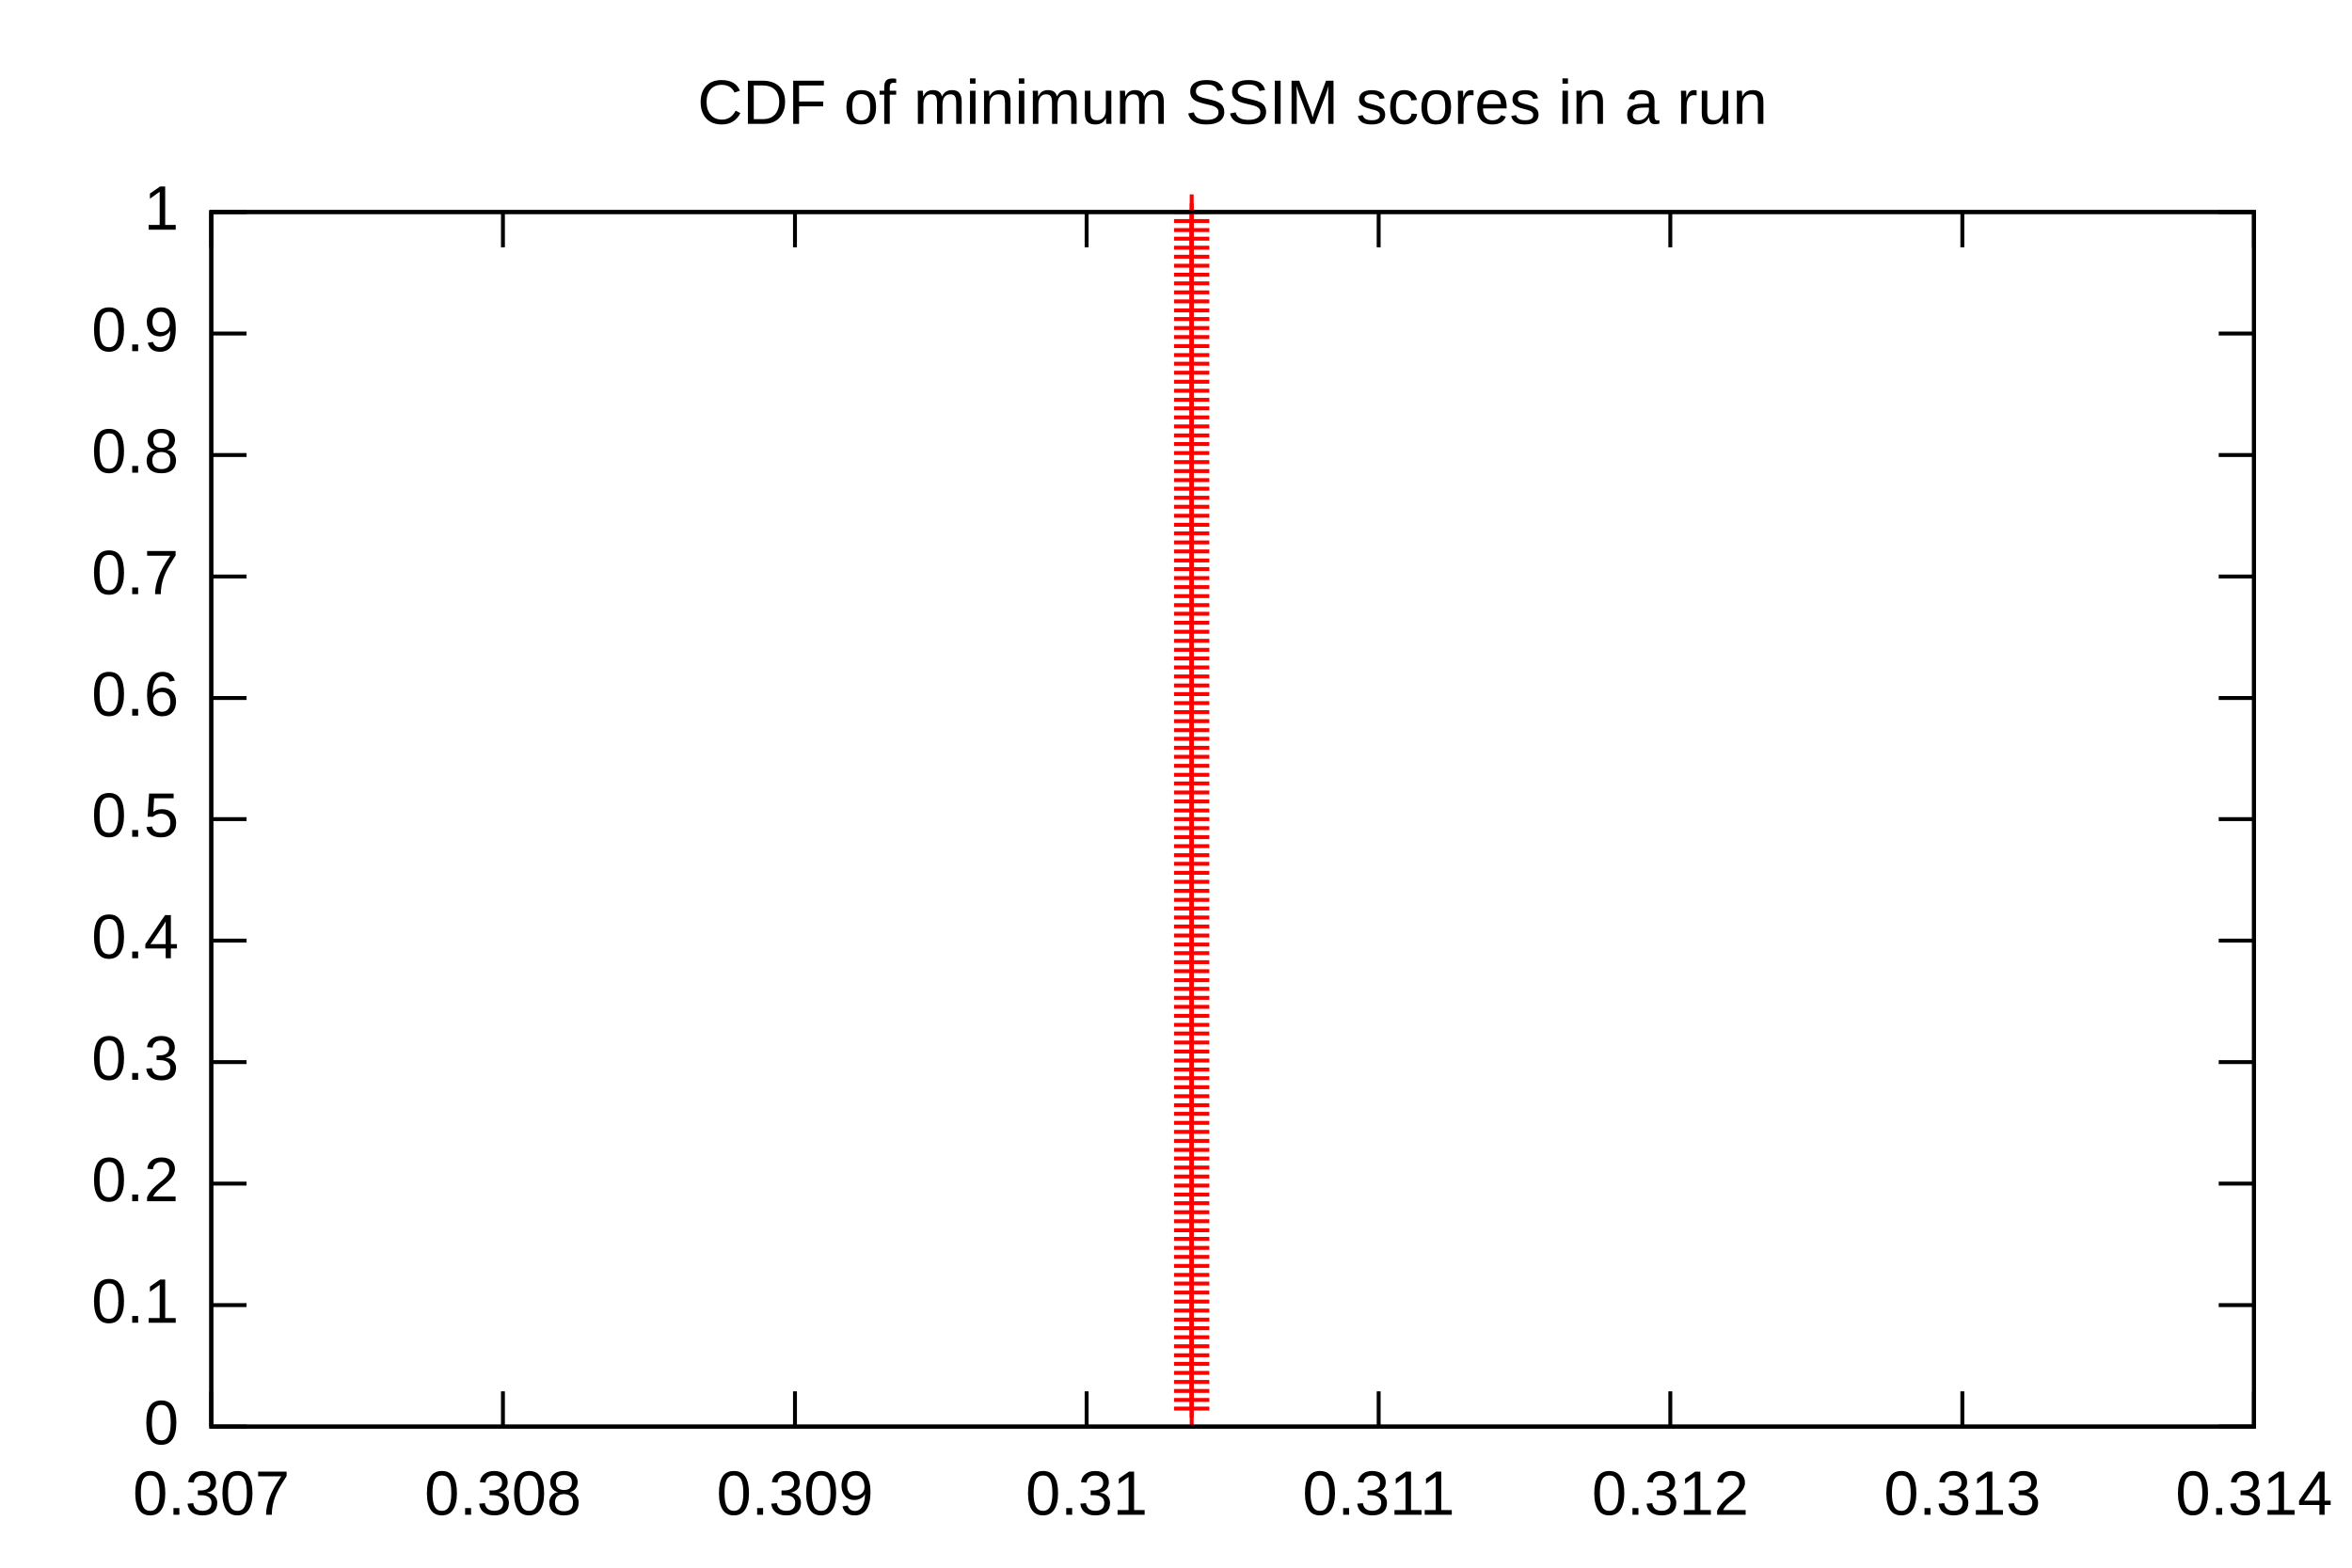
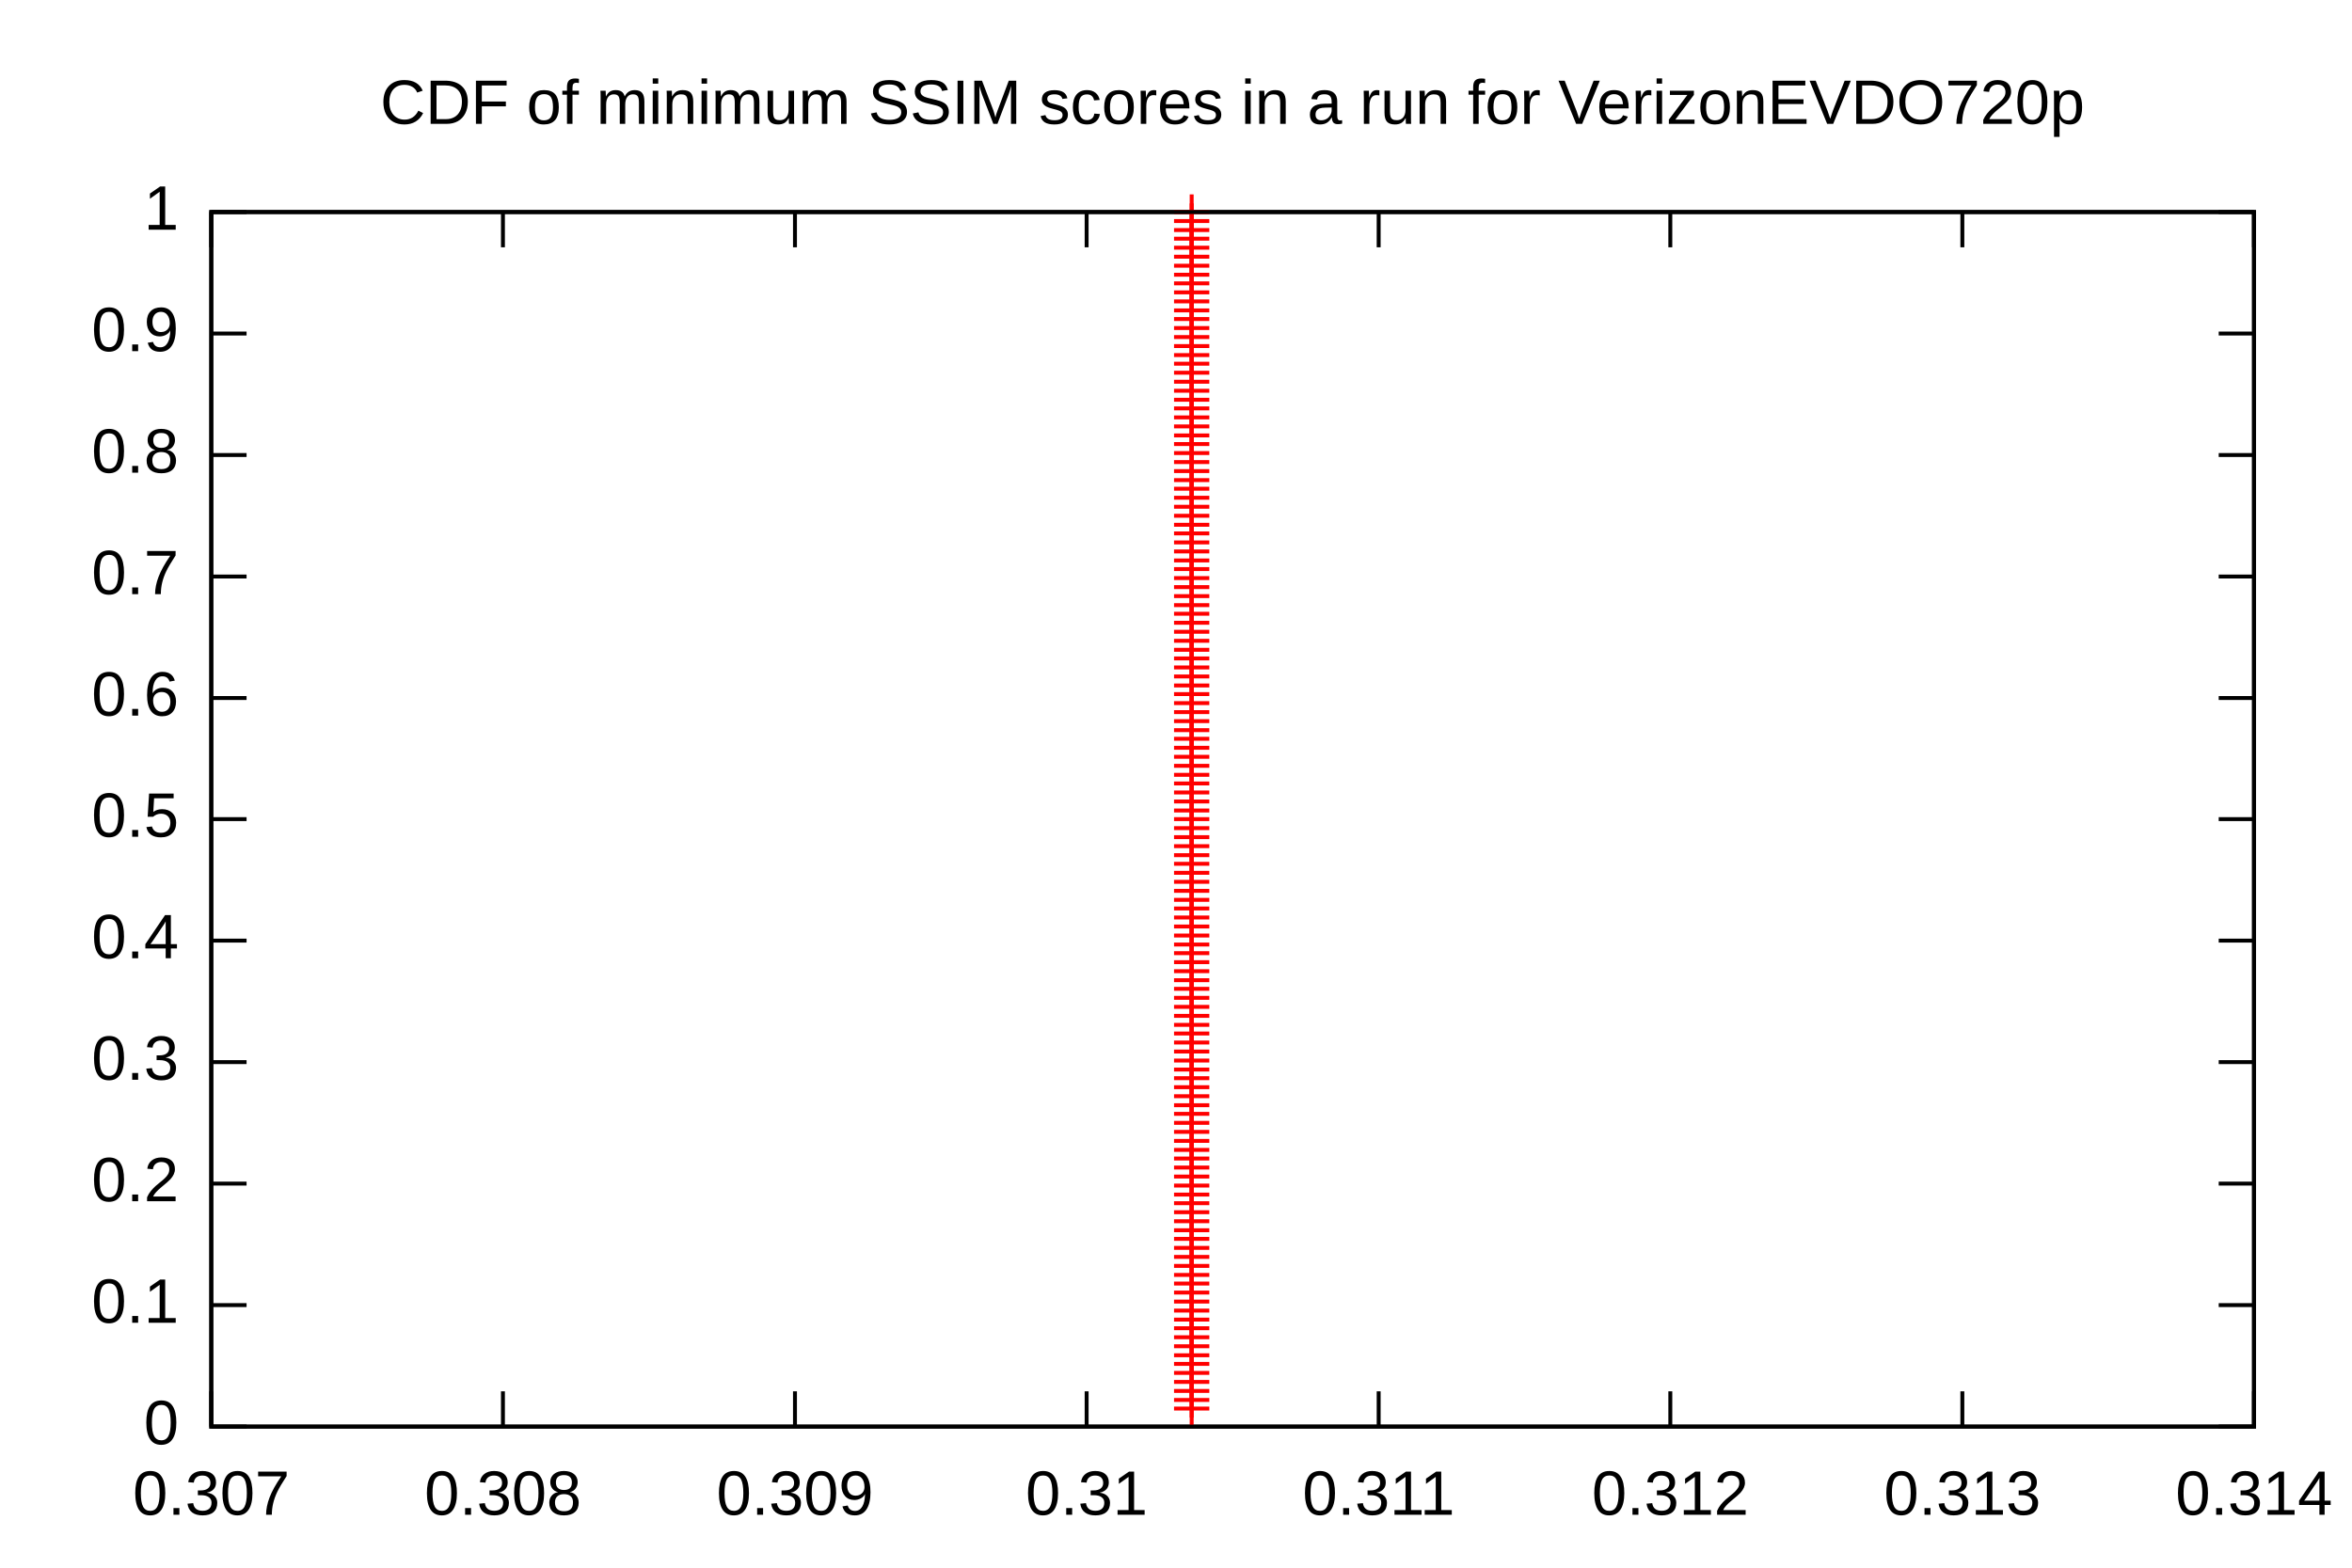
<svg xmlns="http://www.w3.org/2000/svg" xmlns:xlink="http://www.w3.org/1999/xlink" width="600" height="400" viewBox="0 0 600 400">
  <g id="gnuplot_canvas">
    <rect x="0" y="0" width="600" height="400" fill="none" />
    <defs>
      <circle id="gpDot" r="0.5" stroke-width="0.5" />
      <path id="gpPt0" stroke-width="0.222" stroke="currentColor" d="M-1,0 h2 M0,-1 v2" />
      <path id="gpPt1" stroke-width="0.222" stroke="currentColor" d="M-1,-1 L1,1 M1,-1 L-1,1" />
      <path id="gpPt2" stroke-width="0.222" stroke="currentColor" d="M-1,0 L1,0 M0,-1 L0,1 M-1,-1 L1,1 M-1,1 L1,-1" />
      <rect id="gpPt3" stroke-width="0.222" stroke="currentColor" x="-1" y="-1" width="2" height="2" />
      <rect id="gpPt4" stroke-width="0.222" stroke="currentColor" fill="currentColor" x="-1" y="-1" width="2" height="2" />
      <circle id="gpPt5" stroke-width="0.222" stroke="currentColor" cx="0" cy="0" r="1" />
      <use xlink:href="#gpPt5" id="gpPt6" fill="currentColor" stroke="none" />
      <path id="gpPt7" stroke-width="0.222" stroke="currentColor" d="M0,-1.33 L-1.33,0.67 L1.33,0.67 z" />
      <use xlink:href="#gpPt7" id="gpPt8" fill="currentColor" stroke="none" />
      <use xlink:href="#gpPt7" id="gpPt9" stroke="currentColor" transform="rotate(180)" />
      <use xlink:href="#gpPt9" id="gpPt10" fill="currentColor" stroke="none" />
      <use xlink:href="#gpPt3" id="gpPt11" stroke="currentColor" transform="rotate(45)" />
      <use xlink:href="#gpPt11" id="gpPt12" fill="currentColor" stroke="none" />
      <filter id="greybox" filterUnits="objectBoundingBox" x="0" y="0" height="1" width="1">
        <feFlood flood-color="lightgrey" flood-opacity="1" result="grey" />
        <feComposite in="SourceGraphic" in2="grey" operator="atop" />
      </filter>
    </defs>
    <g style="fill:none; color:white; stroke:currentColor; stroke-width:1.00; stroke-linecap:butt; stroke-linejoin:miter">
</g>
    <g style="fill:none; color:black; stroke:currentColor; stroke-width:1.00; stroke-linecap:butt; stroke-linejoin:miter">
      <path stroke="black" d="M53.9,364.0 L62.9,364.0 M575.0,364.0 L566.0,364.0  " />
      <g transform="translate(45.6,368.5)" style="stroke:none; fill:black; font-family:arial; font-size:12.00pt; text-anchor:end">
        <text> 0</text>
      </g>
      <path stroke="black" d="M53.9,333.0 L62.9,333.0 M575.0,333.0 L566.0,333.0  " />
      <g transform="translate(45.6,337.5)" style="stroke:none; fill:black; font-family:arial; font-size:12.00pt; text-anchor:end">
        <text> 0.1</text>
      </g>
      <path stroke="black" d="M53.9,302.0 L62.9,302.0 M575.0,302.0 L566.0,302.0  " />
      <g transform="translate(45.6,306.5)" style="stroke:none; fill:black; font-family:arial; font-size:12.00pt; text-anchor:end">
        <text> 0.2</text>
      </g>
      <path stroke="black" d="M53.9,271.0 L62.9,271.0 M575.0,271.0 L566.0,271.0  " />
      <g transform="translate(45.6,275.5)" style="stroke:none; fill:black; font-family:arial; font-size:12.00pt; text-anchor:end">
        <text> 0.3</text>
      </g>
      <path stroke="black" d="M53.9,240.0 L62.9,240.0 M575.0,240.0 L566.0,240.0  " />
      <g transform="translate(45.6,244.5)" style="stroke:none; fill:black; font-family:arial; font-size:12.00pt; text-anchor:end">
        <text> 0.4</text>
      </g>
      <path stroke="black" d="M53.9,209.0 L62.9,209.0 M575.0,209.0 L566.0,209.0  " />
      <g transform="translate(45.6,213.5)" style="stroke:none; fill:black; font-family:arial; font-size:12.00pt; text-anchor:end">
        <text> 0.5</text>
      </g>
      <path stroke="black" d="M53.9,178.1 L62.9,178.1 M575.0,178.1 L566.0,178.1  " />
      <g transform="translate(45.6,182.6)" style="stroke:none; fill:black; font-family:arial; font-size:12.00pt; text-anchor:end">
        <text> 0.6</text>
      </g>
      <path stroke="black" d="M53.9,147.1 L62.9,147.1 M575.0,147.1 L566.0,147.1  " />
      <g transform="translate(45.6,151.6)" style="stroke:none; fill:black; font-family:arial; font-size:12.00pt; text-anchor:end">
        <text> 0.7</text>
      </g>
      <path stroke="black" d="M53.9,116.1 L62.9,116.1 M575.0,116.1 L566.0,116.1  " />
      <g transform="translate(45.6,120.6)" style="stroke:none; fill:black; font-family:arial; font-size:12.00pt; text-anchor:end">
        <text> 0.8</text>
      </g>
      <path stroke="black" d="M53.9,85.1 L62.9,85.1 M575.0,85.1 L566.0,85.1  " />
      <g transform="translate(45.6,89.6)" style="stroke:none; fill:black; font-family:arial; font-size:12.00pt; text-anchor:end">
        <text> 0.9</text>
      </g>
      <path stroke="black" d="M53.9,54.1 L62.9,54.1 M575.0,54.1 L566.0,54.1  " />
      <g transform="translate(45.6,58.6)" style="stroke:none; fill:black; font-family:arial; font-size:12.00pt; text-anchor:end">
        <text> 1</text>
      </g>
      <path stroke="black" d="M53.9,364.0 L53.9,355.0 M53.9,54.1 L53.9,63.1  " />
      <g transform="translate(53.9,386.5)" style="stroke:none; fill:black; font-family:arial; font-size:12.00pt; text-anchor:middle">
        <text> 0.307</text>
      </g>
      <path stroke="black" d="M128.3,364.0 L128.3,355.0 M128.3,54.1 L128.3,63.1  " />
      <g transform="translate(128.3,386.5)" style="stroke:none; fill:black; font-family:arial; font-size:12.00pt; text-anchor:middle">
        <text> 0.308</text>
      </g>
      <path stroke="black" d="M202.8,364.0 L202.8,355.0 M202.8,54.1 L202.8,63.1  " />
      <g transform="translate(202.8,386.5)" style="stroke:none; fill:black; font-family:arial; font-size:12.00pt; text-anchor:middle">
        <text> 0.309</text>
      </g>
      <path stroke="black" d="M277.2,364.0 L277.2,355.0 M277.2,54.1 L277.2,63.1  " />
      <g transform="translate(277.2,386.5)" style="stroke:none; fill:black; font-family:arial; font-size:12.00pt; text-anchor:middle">
        <text> 0.31</text>
      </g>
      <path stroke="black" d="M351.7,364.0 L351.7,355.0 M351.7,54.1 L351.7,63.1  " />
      <g transform="translate(351.7,386.5)" style="stroke:none; fill:black; font-family:arial; font-size:12.00pt; text-anchor:middle">
        <text> 0.311</text>
      </g>
      <path stroke="black" d="M426.1,364.0 L426.1,355.0 M426.1,54.1 L426.1,63.1  " />
      <g transform="translate(426.1,386.5)" style="stroke:none; fill:black; font-family:arial; font-size:12.00pt; text-anchor:middle">
        <text> 0.312</text>
      </g>
      <path stroke="black" d="M500.6,364.0 L500.6,355.0 M500.6,54.1 L500.6,63.1  " />
      <g transform="translate(500.6,386.5)" style="stroke:none; fill:black; font-family:arial; font-size:12.00pt; text-anchor:middle">
        <text> 0.313</text>
      </g>
      <path stroke="black" d="M575.0,364.0 L575.0,355.0 M575.0,54.1 L575.0,63.1  " />
      <g transform="translate(575.0,386.5)" style="stroke:none; fill:black; font-family:arial; font-size:12.00pt; text-anchor:middle">
        <text> 0.314</text>
      </g>
      <path stroke="black" d="M53.9,54.1 L53.9,364.0 L575.0,364.0 L575.0,54.1 L53.9,54.1 Z  " />
      <g transform="translate(314.4,31.6)" style="stroke:none; fill:black; font-family:arial; font-size:12.00pt; text-anchor:middle">
-         <text>CDF of minimum SSIM scores in a run</text>
+         <text>CDF of minimum SSIM scores in a run for VerizonEVDO720p</text>
      </g>
    </g>
    <g id="gnuplot_plot_1">
      <g style="fill:none; color:red; stroke:currentColor; stroke-width:1.00; stroke-linecap:butt; stroke-linejoin:miter">
        <use xlink:href="#gpPt0" transform="translate(304.0,359.4) scale(4.50)" color="red" />
        <use xlink:href="#gpPt0" transform="translate(304.0,357.2) scale(4.50)" color="red" />
        <use xlink:href="#gpPt0" transform="translate(304.0,354.9) scale(4.50)" color="red" />
        <use xlink:href="#gpPt0" transform="translate(304.0,352.6) scale(4.50)" color="red" />
        <use xlink:href="#gpPt0" transform="translate(304.0,350.3) scale(4.50)" color="red" />
        <use xlink:href="#gpPt0" transform="translate(304.0,348.0) scale(4.50)" color="red" />
        <use xlink:href="#gpPt0" transform="translate(304.0,345.8) scale(4.50)" color="red" />
        <use xlink:href="#gpPt0" transform="translate(304.0,343.5) scale(4.50)" color="red" />
        <use xlink:href="#gpPt0" transform="translate(304.0,341.2) scale(4.50)" color="red" />
        <use xlink:href="#gpPt0" transform="translate(304.0,338.9) scale(4.50)" color="red" />
        <use xlink:href="#gpPt0" transform="translate(304.0,336.7) scale(4.50)" color="red" />
        <use xlink:href="#gpPt0" transform="translate(304.0,334.4) scale(4.50)" color="red" />
        <use xlink:href="#gpPt0" transform="translate(304.0,332.1) scale(4.50)" color="red" />
        <use xlink:href="#gpPt0" transform="translate(304.0,329.8) scale(4.50)" color="red" />
        <use xlink:href="#gpPt0" transform="translate(304.0,327.5) scale(4.50)" color="red" />
        <use xlink:href="#gpPt0" transform="translate(304.0,325.3) scale(4.50)" color="red" />
        <use xlink:href="#gpPt0" transform="translate(304.0,323.0) scale(4.50)" color="red" />
        <use xlink:href="#gpPt0" transform="translate(304.0,320.7) scale(4.50)" color="red" />
        <use xlink:href="#gpPt0" transform="translate(304.0,318.4) scale(4.50)" color="red" />
        <use xlink:href="#gpPt0" transform="translate(304.0,316.1) scale(4.50)" color="red" />
        <use xlink:href="#gpPt0" transform="translate(304.0,313.9) scale(4.50)" color="red" />
        <use xlink:href="#gpPt0" transform="translate(304.0,311.6) scale(4.50)" color="red" />
        <use xlink:href="#gpPt0" transform="translate(304.0,309.3) scale(4.50)" color="red" />
        <use xlink:href="#gpPt0" transform="translate(304.0,307.0) scale(4.50)" color="red" />
        <use xlink:href="#gpPt0" transform="translate(304.0,304.8) scale(4.50)" color="red" />
        <use xlink:href="#gpPt0" transform="translate(304.0,302.5) scale(4.50)" color="red" />
        <use xlink:href="#gpPt0" transform="translate(304.0,300.2) scale(4.50)" color="red" />
        <use xlink:href="#gpPt0" transform="translate(304.0,297.9) scale(4.50)" color="red" />
        <use xlink:href="#gpPt0" transform="translate(304.0,295.6) scale(4.50)" color="red" />
        <use xlink:href="#gpPt0" transform="translate(304.0,293.4) scale(4.50)" color="red" />
        <use xlink:href="#gpPt0" transform="translate(304.0,291.1) scale(4.50)" color="red" />
        <use xlink:href="#gpPt0" transform="translate(304.0,288.8) scale(4.50)" color="red" />
        <use xlink:href="#gpPt0" transform="translate(304.0,286.5) scale(4.50)" color="red" />
        <use xlink:href="#gpPt0" transform="translate(304.0,284.2) scale(4.50)" color="red" />
        <use xlink:href="#gpPt0" transform="translate(304.0,282.0) scale(4.50)" color="red" />
        <use xlink:href="#gpPt0" transform="translate(304.0,279.7) scale(4.50)" color="red" />
        <use xlink:href="#gpPt0" transform="translate(304.0,277.4) scale(4.50)" color="red" />
        <use xlink:href="#gpPt0" transform="translate(304.0,275.1) scale(4.50)" color="red" />
        <use xlink:href="#gpPt0" transform="translate(304.0,272.9) scale(4.50)" color="red" />
        <use xlink:href="#gpPt0" transform="translate(304.0,270.6) scale(4.50)" color="red" />
        <use xlink:href="#gpPt0" transform="translate(304.0,268.3) scale(4.50)" color="red" />
        <use xlink:href="#gpPt0" transform="translate(304.0,266.0) scale(4.50)" color="red" />
        <use xlink:href="#gpPt0" transform="translate(304.0,263.7) scale(4.50)" color="red" />
        <use xlink:href="#gpPt0" transform="translate(304.0,261.5) scale(4.50)" color="red" />
        <use xlink:href="#gpPt0" transform="translate(304.0,259.2) scale(4.50)" color="red" />
        <use xlink:href="#gpPt0" transform="translate(304.0,256.9) scale(4.50)" color="red" />
        <use xlink:href="#gpPt0" transform="translate(304.0,254.6) scale(4.50)" color="red" />
        <use xlink:href="#gpPt0" transform="translate(304.0,252.3) scale(4.50)" color="red" />
        <use xlink:href="#gpPt0" transform="translate(304.0,250.1) scale(4.50)" color="red" />
        <use xlink:href="#gpPt0" transform="translate(304.0,247.8) scale(4.50)" color="red" />
        <use xlink:href="#gpPt0" transform="translate(304.0,245.5) scale(4.50)" color="red" />
        <use xlink:href="#gpPt0" transform="translate(304.0,243.2) scale(4.50)" color="red" />
        <use xlink:href="#gpPt0" transform="translate(304.0,241.0) scale(4.50)" color="red" />
        <use xlink:href="#gpPt0" transform="translate(304.0,238.7) scale(4.50)" color="red" />
        <use xlink:href="#gpPt0" transform="translate(304.0,236.4) scale(4.50)" color="red" />
        <use xlink:href="#gpPt0" transform="translate(304.0,234.1) scale(4.50)" color="red" />
        <use xlink:href="#gpPt0" transform="translate(304.0,231.8) scale(4.50)" color="red" />
        <use xlink:href="#gpPt0" transform="translate(304.0,229.6) scale(4.50)" color="red" />
        <use xlink:href="#gpPt0" transform="translate(304.0,227.3) scale(4.50)" color="red" />
        <use xlink:href="#gpPt0" transform="translate(304.0,225.0) scale(4.50)" color="red" />
        <use xlink:href="#gpPt0" transform="translate(304.0,222.7) scale(4.50)" color="red" />
        <use xlink:href="#gpPt0" transform="translate(304.0,220.4) scale(4.50)" color="red" />
        <use xlink:href="#gpPt0" transform="translate(304.0,218.2) scale(4.50)" color="red" />
        <use xlink:href="#gpPt0" transform="translate(304.0,215.9) scale(4.50)" color="red" />
        <use xlink:href="#gpPt0" transform="translate(304.0,213.6) scale(4.50)" color="red" />
        <use xlink:href="#gpPt0" transform="translate(304.0,211.3) scale(4.50)" color="red" />
        <use xlink:href="#gpPt0" transform="translate(304.0,209.0) scale(4.50)" color="red" />
        <use xlink:href="#gpPt0" transform="translate(304.0,206.8) scale(4.50)" color="red" />
        <use xlink:href="#gpPt0" transform="translate(304.0,204.5) scale(4.50)" color="red" />
        <use xlink:href="#gpPt0" transform="translate(304.0,202.2) scale(4.50)" color="red" />
        <use xlink:href="#gpPt0" transform="translate(304.0,199.9) scale(4.50)" color="red" />
        <use xlink:href="#gpPt0" transform="translate(304.0,197.7) scale(4.50)" color="red" />
        <use xlink:href="#gpPt0" transform="translate(304.0,195.4) scale(4.50)" color="red" />
        <use xlink:href="#gpPt0" transform="translate(304.0,193.1) scale(4.50)" color="red" />
        <use xlink:href="#gpPt0" transform="translate(304.0,190.8) scale(4.50)" color="red" />
        <use xlink:href="#gpPt0" transform="translate(304.0,188.5) scale(4.50)" color="red" />
        <use xlink:href="#gpPt0" transform="translate(304.0,186.3) scale(4.50)" color="red" />
        <use xlink:href="#gpPt0" transform="translate(304.0,184.0) scale(4.50)" color="red" />
        <use xlink:href="#gpPt0" transform="translate(304.0,181.7) scale(4.50)" color="red" />
        <use xlink:href="#gpPt0" transform="translate(304.0,179.4) scale(4.50)" color="red" />
        <use xlink:href="#gpPt0" transform="translate(304.0,177.1) scale(4.50)" color="red" />
        <use xlink:href="#gpPt0" transform="translate(304.0,174.9) scale(4.50)" color="red" />
        <use xlink:href="#gpPt0" transform="translate(304.0,172.6) scale(4.50)" color="red" />
        <use xlink:href="#gpPt0" transform="translate(304.0,170.3) scale(4.50)" color="red" />
        <use xlink:href="#gpPt0" transform="translate(304.0,168.0) scale(4.50)" color="red" />
        <use xlink:href="#gpPt0" transform="translate(304.0,165.8) scale(4.50)" color="red" />
        <use xlink:href="#gpPt0" transform="translate(304.0,163.5) scale(4.50)" color="red" />
        <use xlink:href="#gpPt0" transform="translate(304.0,161.2) scale(4.50)" color="red" />
        <use xlink:href="#gpPt0" transform="translate(304.0,158.9) scale(4.50)" color="red" />
        <use xlink:href="#gpPt0" transform="translate(304.0,156.6) scale(4.50)" color="red" />
        <use xlink:href="#gpPt0" transform="translate(304.0,154.4) scale(4.50)" color="red" />
        <use xlink:href="#gpPt0" transform="translate(304.0,152.1) scale(4.50)" color="red" />
        <use xlink:href="#gpPt0" transform="translate(304.0,149.8) scale(4.50)" color="red" />
        <use xlink:href="#gpPt0" transform="translate(304.0,147.5) scale(4.50)" color="red" />
        <use xlink:href="#gpPt0" transform="translate(304.0,145.2) scale(4.50)" color="red" />
        <use xlink:href="#gpPt0" transform="translate(304.0,143.0) scale(4.50)" color="red" />
        <use xlink:href="#gpPt0" transform="translate(304.0,140.7) scale(4.50)" color="red" />
        <use xlink:href="#gpPt0" transform="translate(304.0,138.4) scale(4.50)" color="red" />
        <use xlink:href="#gpPt0" transform="translate(304.0,136.1) scale(4.50)" color="red" />
        <use xlink:href="#gpPt0" transform="translate(304.0,133.9) scale(4.50)" color="red" />
        <use xlink:href="#gpPt0" transform="translate(304.0,131.6) scale(4.50)" color="red" />
        <use xlink:href="#gpPt0" transform="translate(304.0,129.3) scale(4.50)" color="red" />
        <use xlink:href="#gpPt0" transform="translate(304.0,127.0) scale(4.50)" color="red" />
        <use xlink:href="#gpPt0" transform="translate(304.0,124.7) scale(4.50)" color="red" />
        <use xlink:href="#gpPt0" transform="translate(304.0,122.5) scale(4.50)" color="red" />
        <use xlink:href="#gpPt0" transform="translate(304.0,120.2) scale(4.50)" color="red" />
        <use xlink:href="#gpPt0" transform="translate(304.0,117.9) scale(4.50)" color="red" />
        <use xlink:href="#gpPt0" transform="translate(304.0,115.6) scale(4.50)" color="red" />
        <use xlink:href="#gpPt0" transform="translate(304.0,113.3) scale(4.50)" color="red" />
        <use xlink:href="#gpPt0" transform="translate(304.0,111.1) scale(4.50)" color="red" />
        <use xlink:href="#gpPt0" transform="translate(304.0,108.8) scale(4.50)" color="red" />
        <use xlink:href="#gpPt0" transform="translate(304.0,106.5) scale(4.50)" color="red" />
        <use xlink:href="#gpPt0" transform="translate(304.0,104.2) scale(4.50)" color="red" />
        <use xlink:href="#gpPt0" transform="translate(304.0,102.0) scale(4.50)" color="red" />
        <use xlink:href="#gpPt0" transform="translate(304.0,99.7) scale(4.50)" color="red" />
        <use xlink:href="#gpPt0" transform="translate(304.0,97.4) scale(4.50)" color="red" />
        <use xlink:href="#gpPt0" transform="translate(304.0,95.1) scale(4.50)" color="red" />
        <use xlink:href="#gpPt0" transform="translate(304.0,92.8) scale(4.50)" color="red" />
        <use xlink:href="#gpPt0" transform="translate(304.0,90.6) scale(4.50)" color="red" />
        <use xlink:href="#gpPt0" transform="translate(304.0,88.3) scale(4.50)" color="red" />
        <use xlink:href="#gpPt0" transform="translate(304.0,86.0) scale(4.50)" color="red" />
        <use xlink:href="#gpPt0" transform="translate(304.0,83.7) scale(4.50)" color="red" />
        <use xlink:href="#gpPt0" transform="translate(304.0,81.4) scale(4.50)" color="red" />
        <use xlink:href="#gpPt0" transform="translate(304.0,79.2) scale(4.50)" color="red" />
        <use xlink:href="#gpPt0" transform="translate(304.0,76.9) scale(4.50)" color="red" />
        <use xlink:href="#gpPt0" transform="translate(304.0,74.6) scale(4.50)" color="red" />
        <use xlink:href="#gpPt0" transform="translate(304.0,72.3) scale(4.50)" color="red" />
        <use xlink:href="#gpPt0" transform="translate(304.0,70.1) scale(4.50)" color="red" />
        <use xlink:href="#gpPt0" transform="translate(304.0,67.8) scale(4.50)" color="red" />
        <use xlink:href="#gpPt0" transform="translate(304.0,65.5) scale(4.50)" color="red" />
        <use xlink:href="#gpPt0" transform="translate(304.0,63.2) scale(4.50)" color="red" />
        <use xlink:href="#gpPt0" transform="translate(304.0,60.9) scale(4.50)" color="red" />
        <use xlink:href="#gpPt0" transform="translate(304.0,58.7) scale(4.50)" color="red" />
        <use xlink:href="#gpPt0" transform="translate(304.0,56.4) scale(4.50)" color="red" />
        <use xlink:href="#gpPt0" transform="translate(304.0,54.1) scale(4.50)" color="red" />
      </g>
    </g>
    <g style="fill:none; color:black; stroke:currentColor; stroke-width:1.00; stroke-linecap:butt; stroke-linejoin:miter">
      <path stroke="black" d="M53.9,54.1 L53.9,364.0 L575.0,364.0 L575.0,54.1 L53.9,54.1 Z  " />
    </g>
  </g>
</svg>
